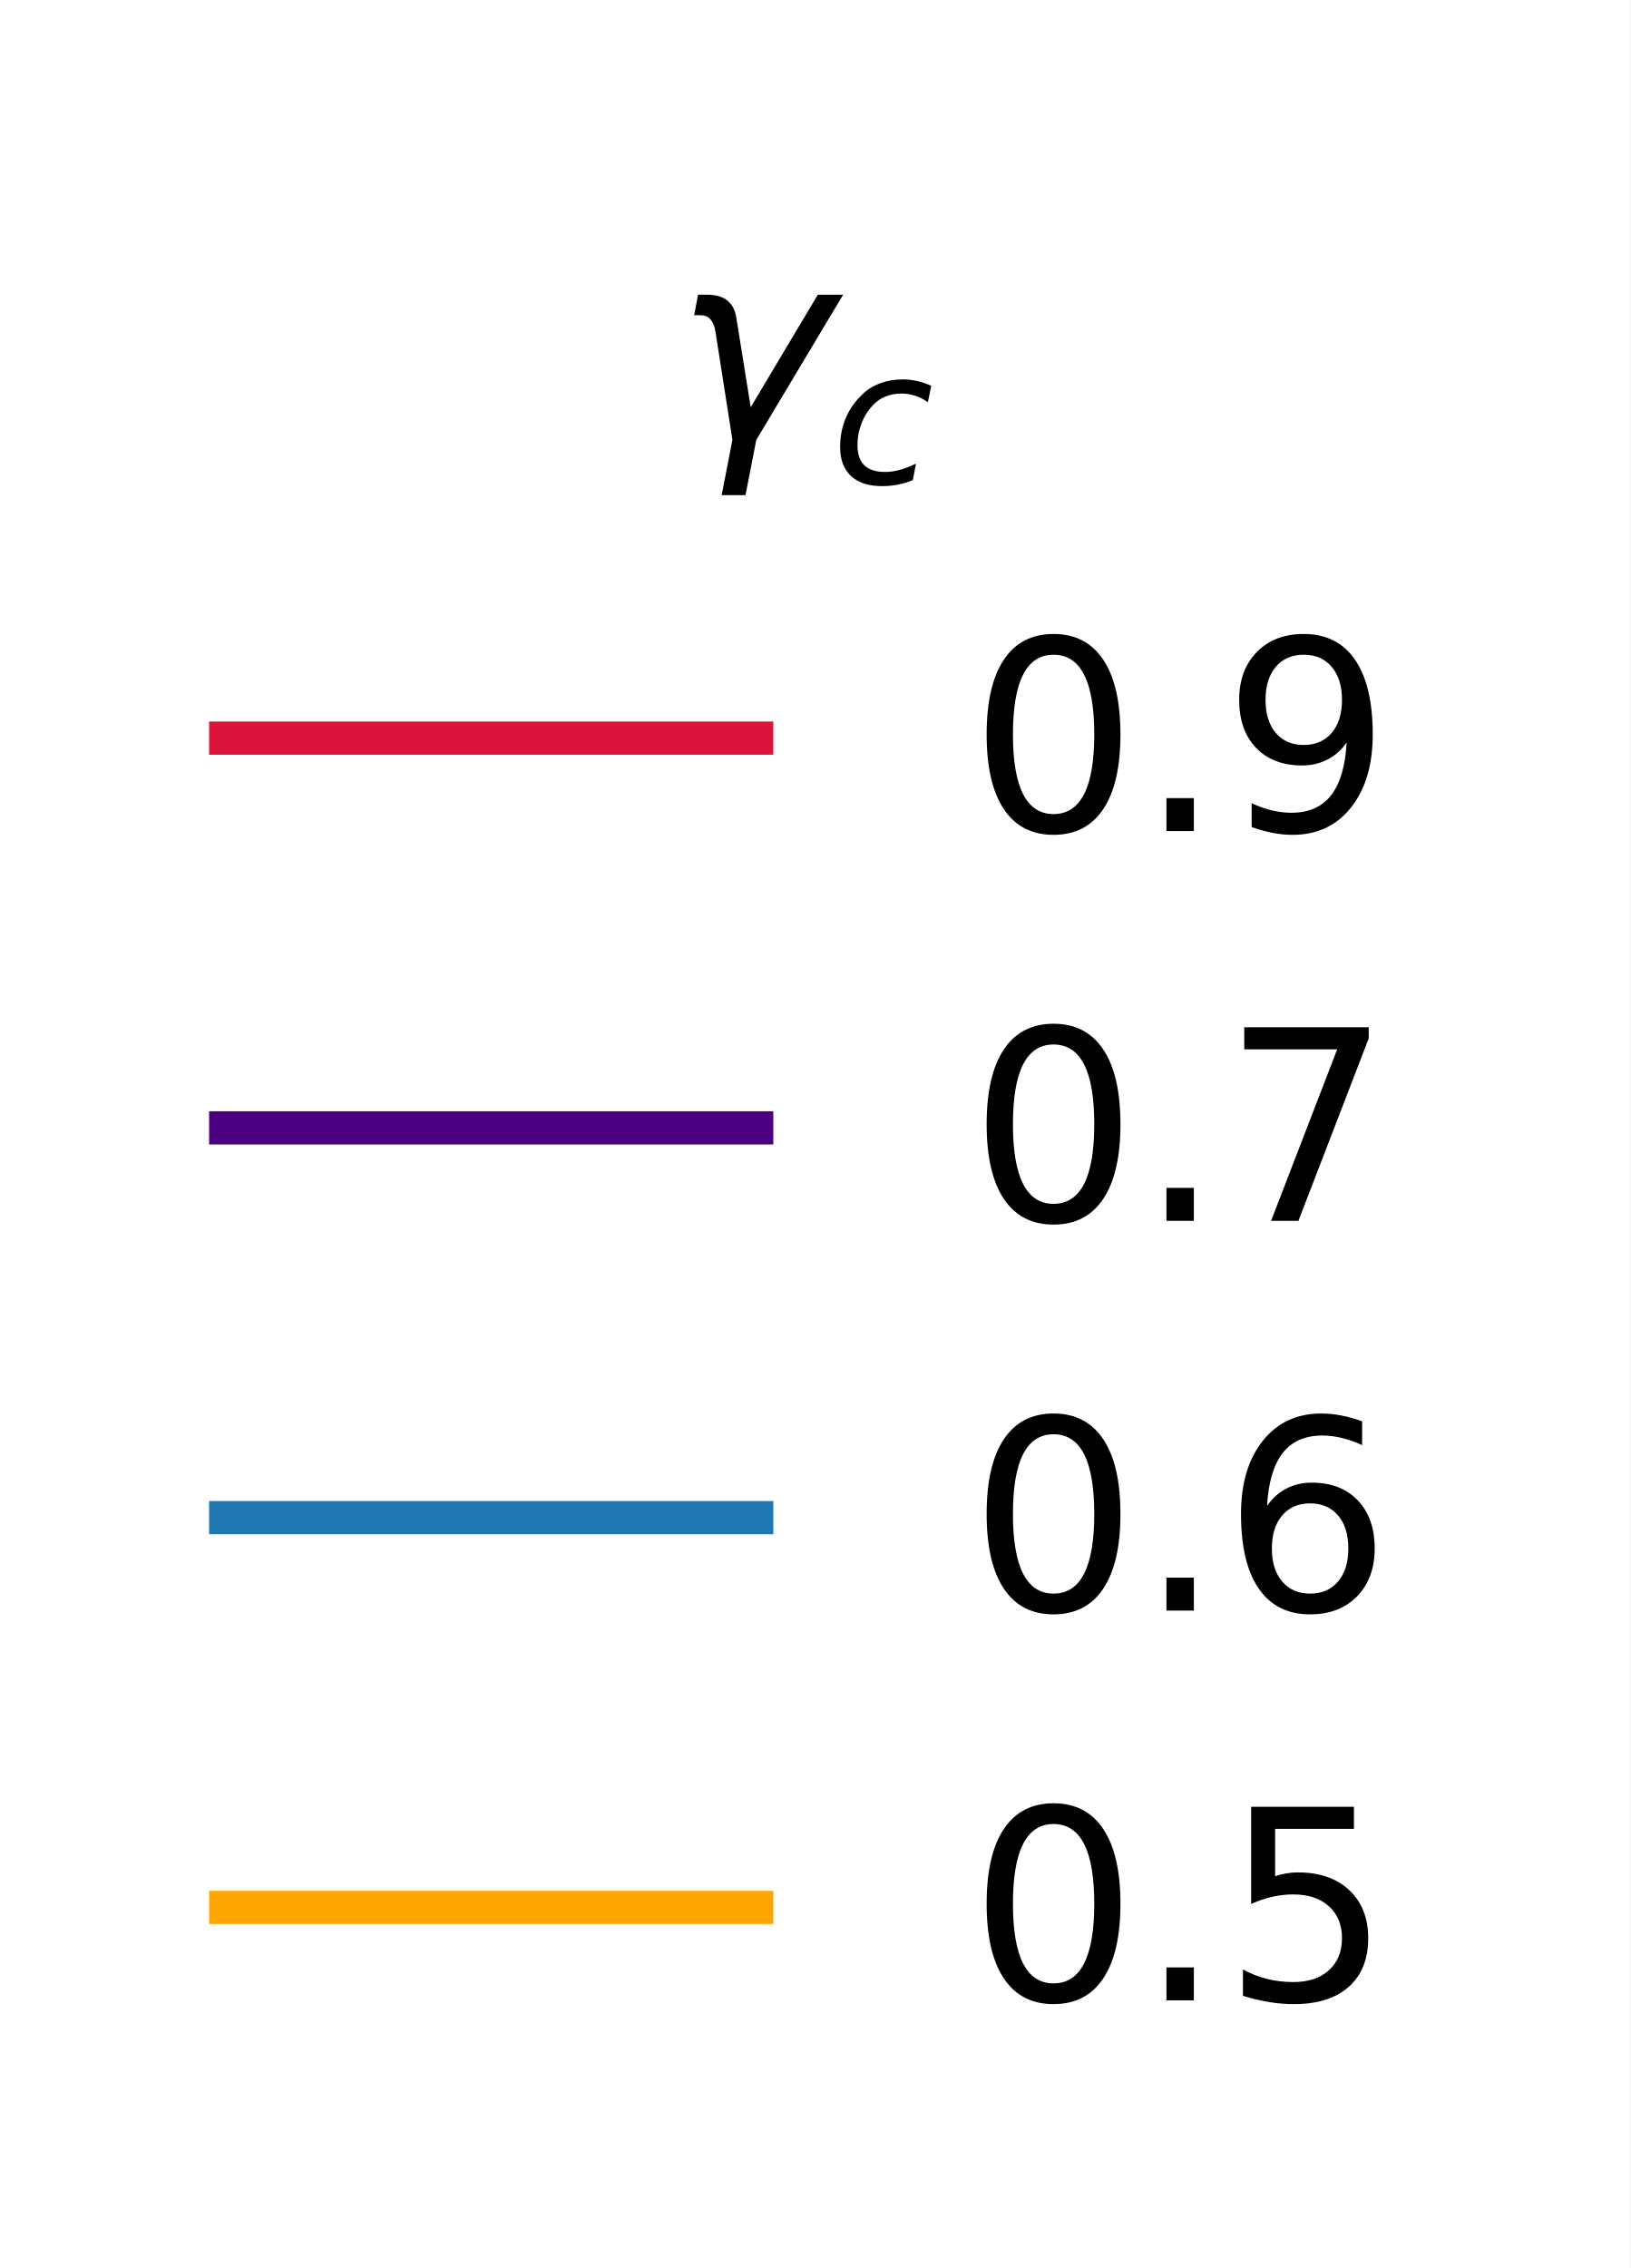
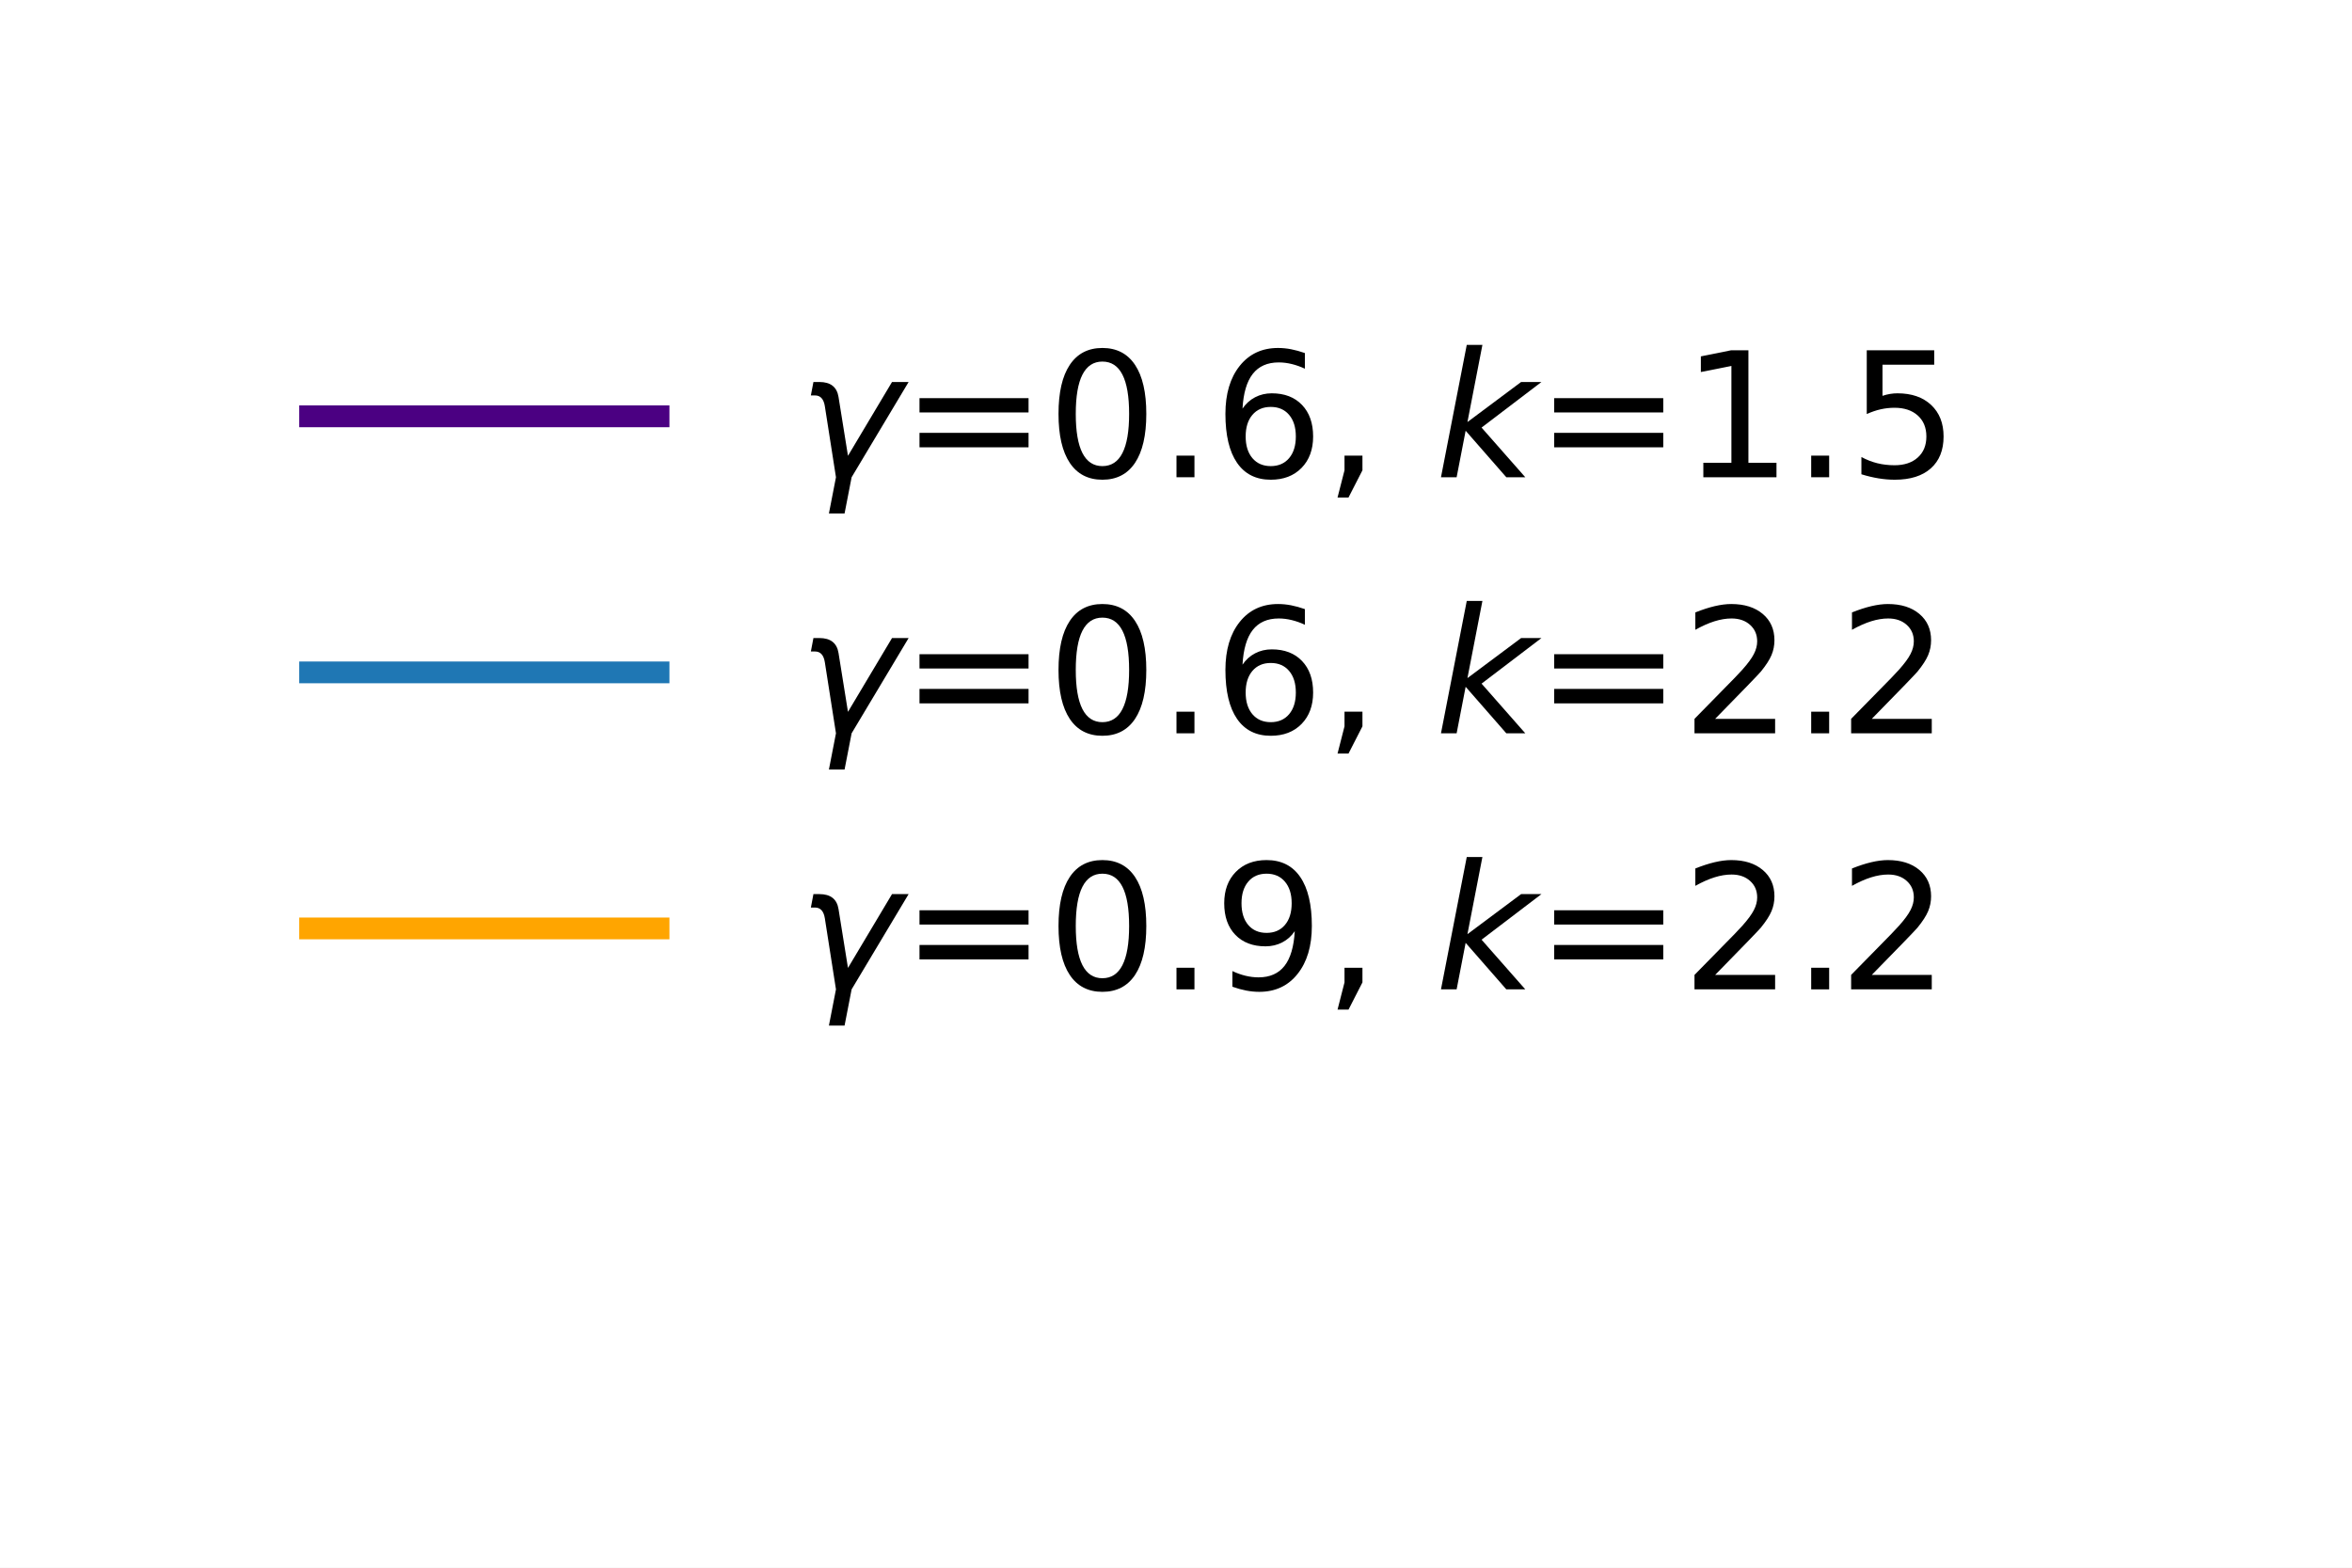
- <svg xmlns="http://www.w3.org/2000/svg" xmlns:xlink="http://www.w3.org/1999/xlink" width="98.245pt" height="136.657pt" viewBox="0 0 98.245 136.657" version="1.1">
+ <svg xmlns="http://www.w3.org/2000/svg" xmlns:xlink="http://www.w3.org/1999/xlink" width="216pt" height="144pt" viewBox="0 0 216 144" version="1.1">
  <defs>
    <style type="text/css">*{stroke-linejoin: round; stroke-linecap: butt}</style>
  </defs>
  <g id="figure_1">
    <g id="patch_1">
-       <path d="M 0 136.657  L 98.245 136.657  L 98.245 0  L 0 0  z " style="fill: #ffffff" />
+       <path d="M 0 144  L 216 144  L 216 0  L 0 0  z " style="fill: #ffffff" />
    </g>
-     <g id="axes_1" />
-     <g id="legend_1">
-       <g id="text_1">
-         <g transform="translate(40.6425 26.5575) scale(0.16 -0.16)">
-           <defs>
-             <path id="DejaVuSans-Oblique-3b3" d="M 1491 2950  L 1838 788  L 3456 3500  L 4066 3500  L 1972 0  L 1713 -1331  L 1138 -1331  L 1397 0  L 988 2613  Q 925 3006 628 3006  L 475 3006  L 569 3500  L 788 3500  Q 1403 3500 1491 2950  z " transform="scale(0.015625)" />
-             <path id="DejaVuSans-Oblique-63" d="M 3431 3366  L 3316 2797  Q 3109 2947 2876 3022  Q 2644 3097 2394 3097  Q 2119 3097 1870 3000  Q 1622 2903 1453 2725  Q 1184 2453 1037 2087  Q 891 1722 891 1331  Q 891 859 1127 628  Q 1363 397 1844 397  Q 2081 397 2348 469  Q 2616 541 2906 684  L 2797 116  Q 2547 13 2283 -39  Q 2019 -91 1741 -91  Q 1044 -91 669 257  Q 294 606 294 1253  Q 294 1797 489 2255  Q 684 2713 1069 3078  Q 1331 3328 1684 3456  Q 2038 3584 2456 3584  Q 2700 3584 2940 3529  Q 3181 3475 3431 3366  z " transform="scale(0.015625)" />
-           </defs>
-           <use xlink:href="#DejaVuSans-Oblique-3b3" transform="translate(0 0.3125)" />
-           <use xlink:href="#DejaVuSans-Oblique-63" transform="translate(59.17969 -16.09375) scale(0.7)" />
+     <g id="axes_1">
+       <g id="legend_1">
+         <g id="line2d_1">
+           <path d="M 28.48 38.24  L 44.48 38.24  L 60.48 38.24  " style="fill: none; stroke: #4b0082; stroke-width: 2; stroke-linecap: square" />
        </g>
-       </g>
-       <g id="line2d_1">
-         <path d="M 13.6 44.475  L 29.6 44.475  L 45.6 44.475  " style="fill: none; stroke: #dc143c; stroke-width: 2; stroke-linecap: square" />
-       </g>
-       <g id="text_2">
-         <g transform="translate(58.4 50.075) scale(0.16 -0.16)">
-           <defs>
-             <path id="DejaVuSans-30" d="M 2034 4250  Q 1547 4250 1301 3770  Q 1056 3291 1056 2328  Q 1056 1369 1301 889  Q 1547 409 2034 409  Q 2525 409 2770 889  Q 3016 1369 3016 2328  Q 3016 3291 2770 3770  Q 2525 4250 2034 4250  z M 2034 4750  Q 2819 4750 3233 4129  Q 3647 3509 3647 2328  Q 3647 1150 3233 529  Q 2819 -91 2034 -91  Q 1250 -91 836 529  Q 422 1150 422 2328  Q 422 3509 836 4129  Q 1250 4750 2034 4750  z " transform="scale(0.015625)" />
-             <path id="DejaVuSans-2e" d="M 684 794  L 1344 794  L 1344 0  L 684 0  L 684 794  z " transform="scale(0.015625)" />
-             <path id="DejaVuSans-39" d="M 703 97  L 703 672  Q 941 559 1184 500  Q 1428 441 1663 441  Q 2288 441 2617 861  Q 2947 1281 2994 2138  Q 2813 1869 2534 1725  Q 2256 1581 1919 1581  Q 1219 1581 811 2004  Q 403 2428 403 3163  Q 403 3881 828 4315  Q 1253 4750 1959 4750  Q 2769 4750 3195 4129  Q 3622 3509 3622 2328  Q 3622 1225 3098 567  Q 2575 -91 1691 -91  Q 1453 -91 1209 -44  Q 966 3 703 97  z M 1959 2075  Q 2384 2075 2632 2365  Q 2881 2656 2881 3163  Q 2881 3666 2632 3958  Q 2384 4250 1959 4250  Q 1534 4250 1286 3958  Q 1038 3666 1038 3163  Q 1038 2656 1286 2365  Q 1534 2075 1959 2075  z " transform="scale(0.015625)" />
-           </defs>
-           <use xlink:href="#DejaVuSans-30" />
-           <use xlink:href="#DejaVuSans-2e" x="63.623" />
-           <use xlink:href="#DejaVuSans-39" x="95.41" />
+         <g id="text_1">
+           <g transform="translate(73.28 43.84) scale(0.16 -0.16)">
+             <defs>
+               <path id="DejaVuSans-Oblique-3b3" d="M 1491 2950  L 1838 788  L 3456 3500  L 4066 3500  L 1972 0  L 1713 -1331  L 1138 -1331  L 1397 0  L 988 2613  Q 925 3006 628 3006  L 475 3006  L 569 3500  L 788 3500  Q 1403 3500 1491 2950  z " transform="scale(0.015625)" />
+               <path id="DejaVuSans-3d" d="M 678 2906  L 4684 2906  L 4684 2381  L 678 2381  L 678 2906  z M 678 1631  L 4684 1631  L 4684 1100  L 678 1100  L 678 1631  z " transform="scale(0.015625)" />
+               <path id="DejaVuSans-30" d="M 2034 4250  Q 1547 4250 1301 3770  Q 1056 3291 1056 2328  Q 1056 1369 1301 889  Q 1547 409 2034 409  Q 2525 409 2770 889  Q 3016 1369 3016 2328  Q 3016 3291 2770 3770  Q 2525 4250 2034 4250  z M 2034 4750  Q 2819 4750 3233 4129  Q 3647 3509 3647 2328  Q 3647 1150 3233 529  Q 2819 -91 2034 -91  Q 1250 -91 836 529  Q 422 1150 422 2328  Q 422 3509 836 4129  Q 1250 4750 2034 4750  z " transform="scale(0.015625)" />
+               <path id="DejaVuSans-2e" d="M 684 794  L 1344 794  L 1344 0  L 684 0  L 684 794  z " transform="scale(0.015625)" />
+               <path id="DejaVuSans-36" d="M 2113 2584  Q 1688 2584 1439 2293  Q 1191 2003 1191 1497  Q 1191 994 1439 701  Q 1688 409 2113 409  Q 2538 409 2786 701  Q 3034 994 3034 1497  Q 3034 2003 2786 2293  Q 2538 2584 2113 2584  z M 3366 4563  L 3366 3988  Q 3128 4100 2886 4159  Q 2644 4219 2406 4219  Q 1781 4219 1451 3797  Q 1122 3375 1075 2522  Q 1259 2794 1537 2939  Q 1816 3084 2150 3084  Q 2853 3084 3261 2657  Q 3669 2231 3669 1497  Q 3669 778 3244 343  Q 2819 -91 2113 -91  Q 1303 -91 875 529  Q 447 1150 447 2328  Q 447 3434 972 4092  Q 1497 4750 2381 4750  Q 2619 4750 2861 4703  Q 3103 4656 3366 4563  z " transform="scale(0.015625)" />
+               <path id="DejaVuSans-2c" d="M 750 794  L 1409 794  L 1409 256  L 897 -744  L 494 -744  L 750 256  L 750 794  z " transform="scale(0.015625)" />
+               <path id="DejaVuSans-20" transform="scale(0.015625)" />
+               <path id="DejaVuSans-Oblique-6b" d="M 1172 4863  L 1747 4863  L 1197 2028  L 3169 3500  L 3916 3500  L 1716 1825  L 3322 0  L 2625 0  L 1131 1709  L 800 0  L 225 0  L 1172 4863  z " transform="scale(0.015625)" />
+               <path id="DejaVuSans-31" d="M 794 531  L 1825 531  L 1825 4091  L 703 3866  L 703 4441  L 1819 4666  L 2450 4666  L 2450 531  L 3481 531  L 3481 0  L 794 0  L 794 531  z " transform="scale(0.015625)" />
+               <path id="DejaVuSans-35" d="M 691 4666  L 3169 4666  L 3169 4134  L 1269 4134  L 1269 2991  Q 1406 3038 1543 3061  Q 1681 3084 1819 3084  Q 2600 3084 3056 2656  Q 3513 2228 3513 1497  Q 3513 744 3044 326  Q 2575 -91 1722 -91  Q 1428 -91 1123 -41  Q 819 9 494 109  L 494 744  Q 775 591 1075 516  Q 1375 441 1709 441  Q 2250 441 2565 725  Q 2881 1009 2881 1497  Q 2881 1984 2565 2268  Q 2250 2553 1709 2553  Q 1456 2553 1204 2497  Q 953 2441 691 2322  L 691 4666  z " transform="scale(0.015625)" />
+             </defs>
+             <use xlink:href="#DejaVuSans-Oblique-3b3" transform="translate(0 0.015625)" />
+             <use xlink:href="#DejaVuSans-3d" transform="translate(59.17969 0.015625)" />
+             <use xlink:href="#DejaVuSans-30" transform="translate(142.9688 0.015625)" />
+             <use xlink:href="#DejaVuSans-2e" transform="translate(206.5918 0.015625)" />
+             <use xlink:href="#DejaVuSans-36" transform="translate(238.3789 0.015625)" />
+             <use xlink:href="#DejaVuSans-2c" transform="translate(302.002 0.015625)" />
+             <use xlink:href="#DejaVuSans-20" transform="translate(333.7891 0.015625)" />
+             <use xlink:href="#DejaVuSans-Oblique-6b" transform="translate(365.5762 0.015625)" />
+             <use xlink:href="#DejaVuSans-3d" transform="translate(423.4863 0.015625)" />
+             <use xlink:href="#DejaVuSans-31" transform="translate(507.2754 0.015625)" />
+             <use xlink:href="#DejaVuSans-2e" transform="translate(570.8984 0.015625)" />
+             <use xlink:href="#DejaVuSans-35" transform="translate(602.6855 0.015625)" />
+           </g>
        </g>
-       </g>
-       <g id="line2d_2">
-         <path d="M 13.6 67.96  L 29.6 67.96  L 45.6 67.96  " style="fill: none; stroke: #4b0082; stroke-width: 2; stroke-linecap: square" />
-       </g>
-       <g id="text_3">
-         <g transform="translate(58.4 73.56) scale(0.16 -0.16)">
-           <defs>
-             <path id="DejaVuSans-37" d="M 525 4666  L 3525 4666  L 3525 4397  L 1831 0  L 1172 0  L 2766 4134  L 525 4134  L 525 4666  z " transform="scale(0.015625)" />
-           </defs>
-           <use xlink:href="#DejaVuSans-30" />
-           <use xlink:href="#DejaVuSans-2e" x="63.623" />
-           <use xlink:href="#DejaVuSans-37" x="95.41" />
+         <g id="line2d_2">
+           <path d="M 28.48 61.76  L 44.48 61.76  L 60.48 61.76  " style="fill: none; stroke: #1f77b4; stroke-width: 2; stroke-linecap: square" />
        </g>
-       </g>
-       <g id="line2d_3">
-         <path d="M 13.6 91.445  L 29.6 91.445  L 45.6 91.445  " style="fill: none; stroke: #1f77b4; stroke-width: 2; stroke-linecap: square" />
-       </g>
-       <g id="text_4">
-         <g transform="translate(58.4 97.045) scale(0.16 -0.16)">
-           <defs>
-             <path id="DejaVuSans-36" d="M 2113 2584  Q 1688 2584 1439 2293  Q 1191 2003 1191 1497  Q 1191 994 1439 701  Q 1688 409 2113 409  Q 2538 409 2786 701  Q 3034 994 3034 1497  Q 3034 2003 2786 2293  Q 2538 2584 2113 2584  z M 3366 4563  L 3366 3988  Q 3128 4100 2886 4159  Q 2644 4219 2406 4219  Q 1781 4219 1451 3797  Q 1122 3375 1075 2522  Q 1259 2794 1537 2939  Q 1816 3084 2150 3084  Q 2853 3084 3261 2657  Q 3669 2231 3669 1497  Q 3669 778 3244 343  Q 2819 -91 2113 -91  Q 1303 -91 875 529  Q 447 1150 447 2328  Q 447 3434 972 4092  Q 1497 4750 2381 4750  Q 2619 4750 2861 4703  Q 3103 4656 3366 4563  z " transform="scale(0.015625)" />
-           </defs>
-           <use xlink:href="#DejaVuSans-30" />
-           <use xlink:href="#DejaVuSans-2e" x="63.623" />
-           <use xlink:href="#DejaVuSans-36" x="95.41" />
+         <g id="text_2">
+           <g transform="translate(73.28 67.36) scale(0.16 -0.16)">
+             <defs>
+               <path id="DejaVuSans-32" d="M 1228 531  L 3431 531  L 3431 0  L 469 0  L 469 531  Q 828 903 1448 1529  Q 2069 2156 2228 2338  Q 2531 2678 2651 2914  Q 2772 3150 2772 3378  Q 2772 3750 2511 3984  Q 2250 4219 1831 4219  Q 1534 4219 1204 4116  Q 875 4013 500 3803  L 500 4441  Q 881 4594 1212 4672  Q 1544 4750 1819 4750  Q 2544 4750 2975 4387  Q 3406 4025 3406 3419  Q 3406 3131 3298 2873  Q 3191 2616 2906 2266  Q 2828 2175 2409 1742  Q 1991 1309 1228 531  z " transform="scale(0.015625)" />
+             </defs>
+             <use xlink:href="#DejaVuSans-Oblique-3b3" transform="translate(0 0.015625)" />
+             <use xlink:href="#DejaVuSans-3d" transform="translate(59.17969 0.015625)" />
+             <use xlink:href="#DejaVuSans-30" transform="translate(142.9688 0.015625)" />
+             <use xlink:href="#DejaVuSans-2e" transform="translate(206.5918 0.015625)" />
+             <use xlink:href="#DejaVuSans-36" transform="translate(238.3789 0.015625)" />
+             <use xlink:href="#DejaVuSans-2c" transform="translate(302.002 0.015625)" />
+             <use xlink:href="#DejaVuSans-20" transform="translate(333.7891 0.015625)" />
+             <use xlink:href="#DejaVuSans-Oblique-6b" transform="translate(365.5762 0.015625)" />
+             <use xlink:href="#DejaVuSans-3d" transform="translate(423.4863 0.015625)" />
+             <use xlink:href="#DejaVuSans-32" transform="translate(507.2754 0.015625)" />
+             <use xlink:href="#DejaVuSans-2e" transform="translate(570.8984 0.015625)" />
+             <use xlink:href="#DejaVuSans-32" transform="translate(597.1855 0.015625)" />
+           </g>
        </g>
-       </g>
-       <g id="line2d_4">
-         <path d="M 13.6 114.93  L 29.6 114.93  L 45.6 114.93  " style="fill: none; stroke: #ffa500; stroke-width: 2; stroke-linecap: square" />
-       </g>
-       <g id="text_5">
-         <g transform="translate(58.4 120.53) scale(0.16 -0.16)">
-           <defs>
-             <path id="DejaVuSans-35" d="M 691 4666  L 3169 4666  L 3169 4134  L 1269 4134  L 1269 2991  Q 1406 3038 1543 3061  Q 1681 3084 1819 3084  Q 2600 3084 3056 2656  Q 3513 2228 3513 1497  Q 3513 744 3044 326  Q 2575 -91 1722 -91  Q 1428 -91 1123 -41  Q 819 9 494 109  L 494 744  Q 775 591 1075 516  Q 1375 441 1709 441  Q 2250 441 2565 725  Q 2881 1009 2881 1497  Q 2881 1984 2565 2268  Q 2250 2553 1709 2553  Q 1456 2553 1204 2497  Q 953 2441 691 2322  L 691 4666  z " transform="scale(0.015625)" />
-           </defs>
-           <use xlink:href="#DejaVuSans-30" />
-           <use xlink:href="#DejaVuSans-2e" x="63.623" />
-           <use xlink:href="#DejaVuSans-35" x="95.41" />
+         <g id="line2d_3">
+           <path d="M 28.48 85.28  L 44.48 85.28  L 60.48 85.28  " style="fill: none; stroke: #ffa500; stroke-width: 2; stroke-linecap: square" />
+         </g>
+         <g id="text_3">
+           <g transform="translate(73.28 90.88) scale(0.16 -0.16)">
+             <defs>
+               <path id="DejaVuSans-39" d="M 703 97  L 703 672  Q 941 559 1184 500  Q 1428 441 1663 441  Q 2288 441 2617 861  Q 2947 1281 2994 2138  Q 2813 1869 2534 1725  Q 2256 1581 1919 1581  Q 1219 1581 811 2004  Q 403 2428 403 3163  Q 403 3881 828 4315  Q 1253 4750 1959 4750  Q 2769 4750 3195 4129  Q 3622 3509 3622 2328  Q 3622 1225 3098 567  Q 2575 -91 1691 -91  Q 1453 -91 1209 -44  Q 966 3 703 97  z M 1959 2075  Q 2384 2075 2632 2365  Q 2881 2656 2881 3163  Q 2881 3666 2632 3958  Q 2384 4250 1959 4250  Q 1534 4250 1286 3958  Q 1038 3666 1038 3163  Q 1038 2656 1286 2365  Q 1534 2075 1959 2075  z " transform="scale(0.015625)" />
+             </defs>
+             <use xlink:href="#DejaVuSans-Oblique-3b3" transform="translate(0 0.015625)" />
+             <use xlink:href="#DejaVuSans-3d" transform="translate(59.17969 0.015625)" />
+             <use xlink:href="#DejaVuSans-30" transform="translate(142.9688 0.015625)" />
+             <use xlink:href="#DejaVuSans-2e" transform="translate(206.5918 0.015625)" />
+             <use xlink:href="#DejaVuSans-39" transform="translate(238.3789 0.015625)" />
+             <use xlink:href="#DejaVuSans-2c" transform="translate(302.002 0.015625)" />
+             <use xlink:href="#DejaVuSans-20" transform="translate(333.7891 0.015625)" />
+             <use xlink:href="#DejaVuSans-Oblique-6b" transform="translate(365.5762 0.015625)" />
+             <use xlink:href="#DejaVuSans-3d" transform="translate(423.4863 0.015625)" />
+             <use xlink:href="#DejaVuSans-32" transform="translate(507.2754 0.015625)" />
+             <use xlink:href="#DejaVuSans-2e" transform="translate(570.8984 0.015625)" />
+             <use xlink:href="#DejaVuSans-32" transform="translate(597.1855 0.015625)" />
+           </g>
        </g>
      </g>
    </g>
  </g>
</svg>
